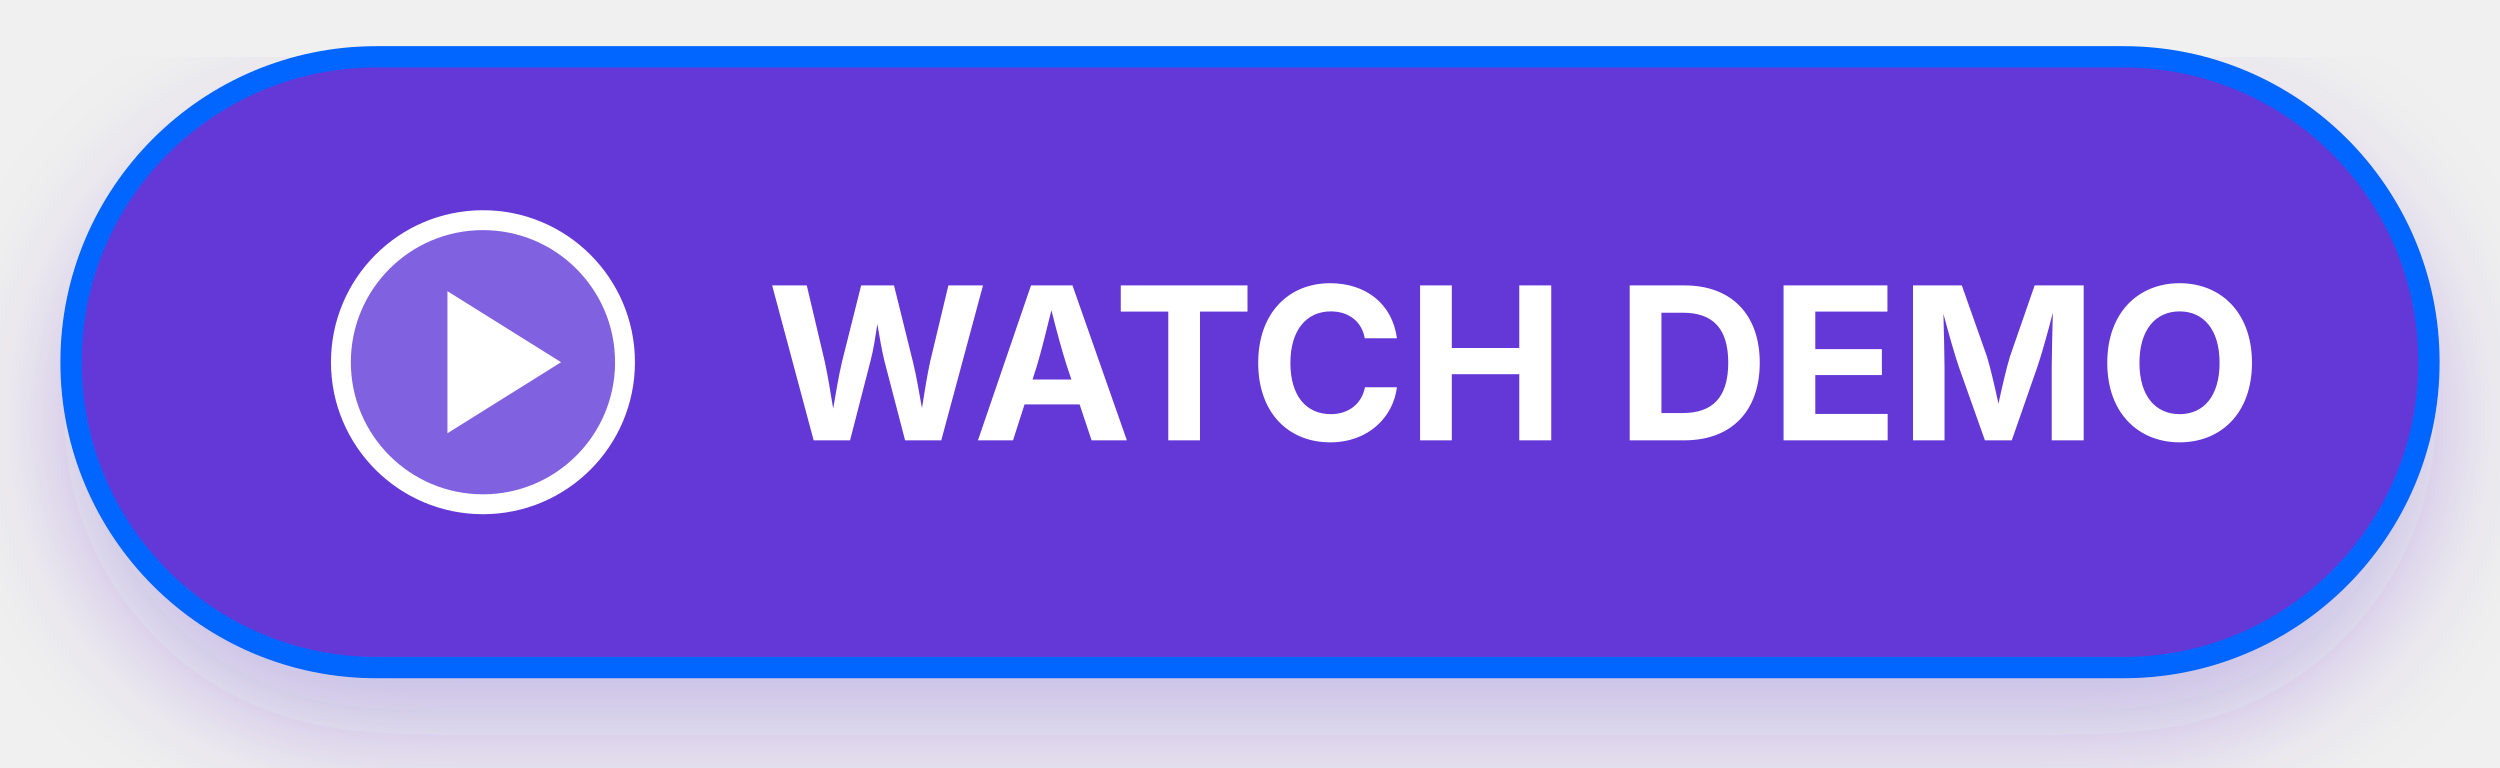
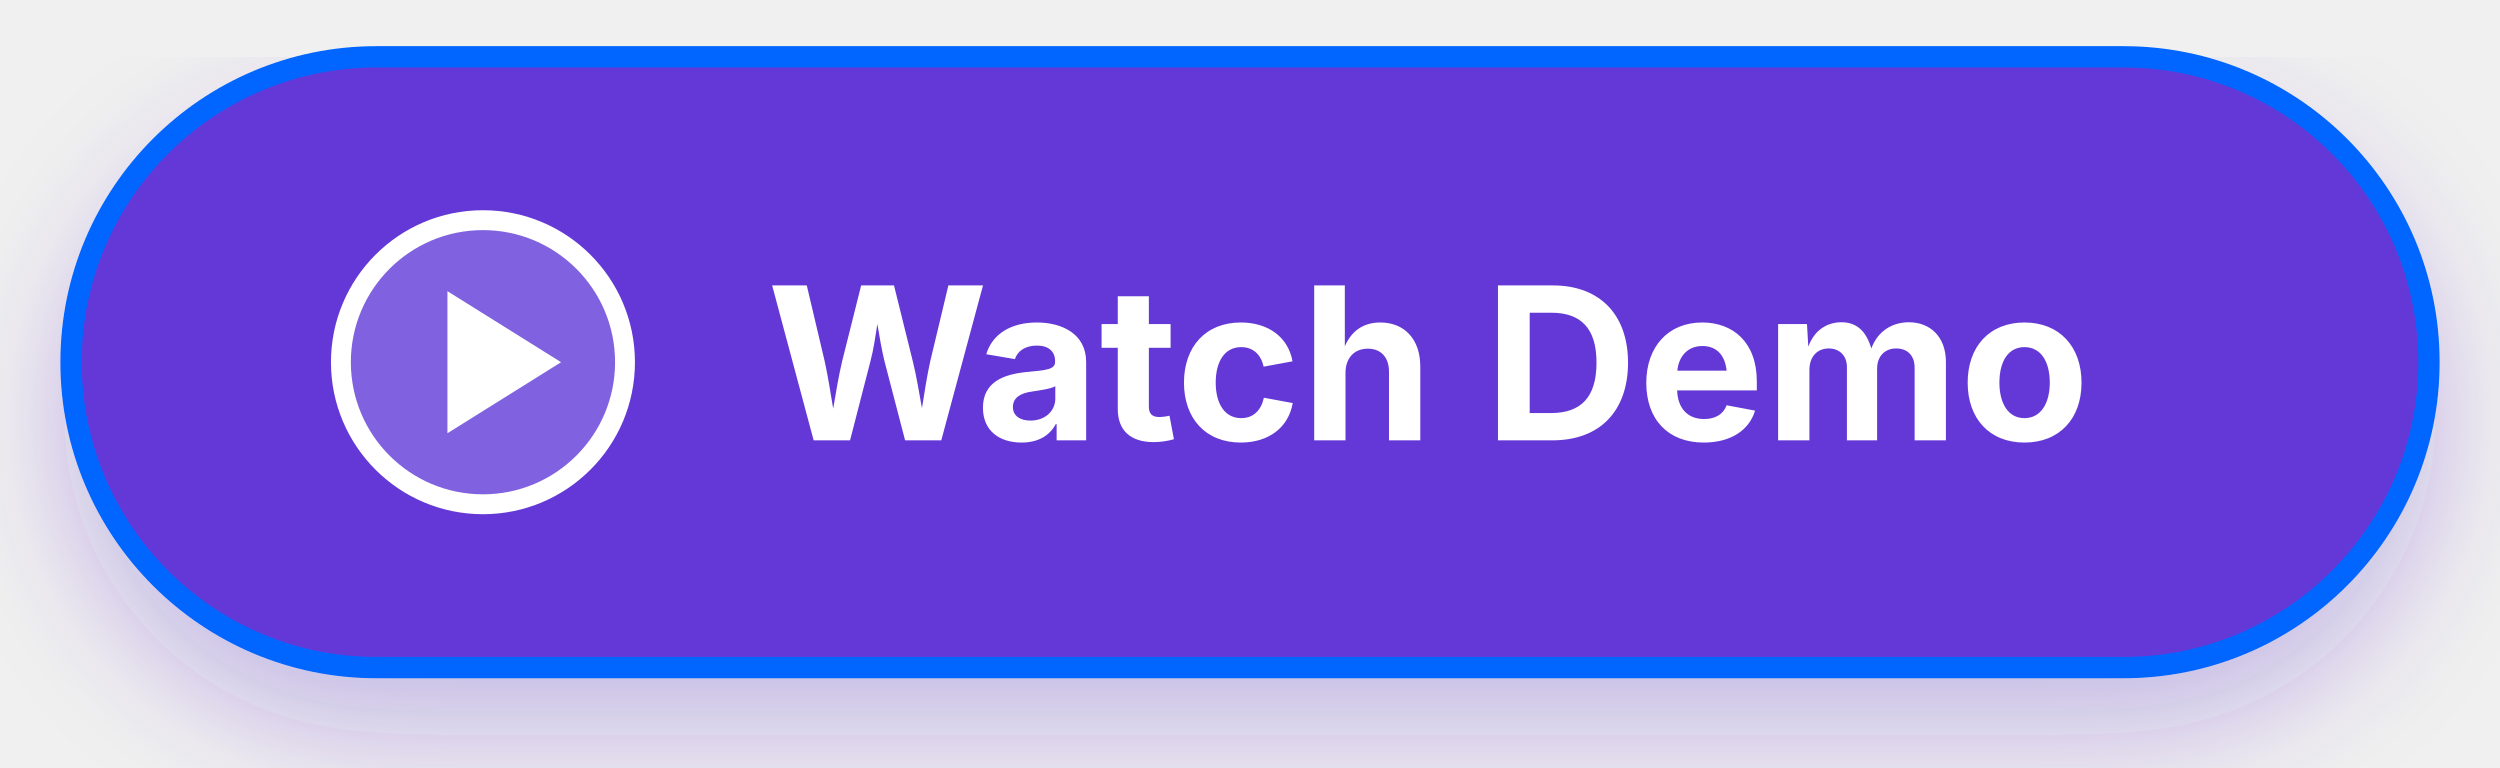
<svg xmlns="http://www.w3.org/2000/svg" width="176" height="54" viewBox="0 0 176 54" role="img" aria-labelledby="title desc">
  <defs>
    <filter id="shadow" x="-12%" y="-35%" width="124%" height="180%">
      <feDropShadow dx="0" dy="4" stdDeviation="4" flood-color="#5028c8" flood-opacity=".25" />
    </filter>
  </defs>
  <rect x="5" y="4" width="166" height="43" rx="21.5" fill="#6339d7" stroke="#0066ff" stroke-width="1.5" filter="url(#shadow)" />
  <circle cx="34" cy="25.5" r="10" fill="#8061df" stroke="#fff" stroke-width="1.4" />
  <path d="M31.5 20.5l8 5-8 5z" fill="#fff" />
-   <text x="54" y="31" fill="#fff" font-family="Inter,Segoe UI,Arial,sans-serif" font-size="15" font-weight="750">WATCH DEMO</text>
+   <text x="54" y="31" fill="#fff" font-family="Inter,Segoe UI,Arial,sans-serif" font-size="15" font-weight="750">Watch Demo</text>
</svg>
